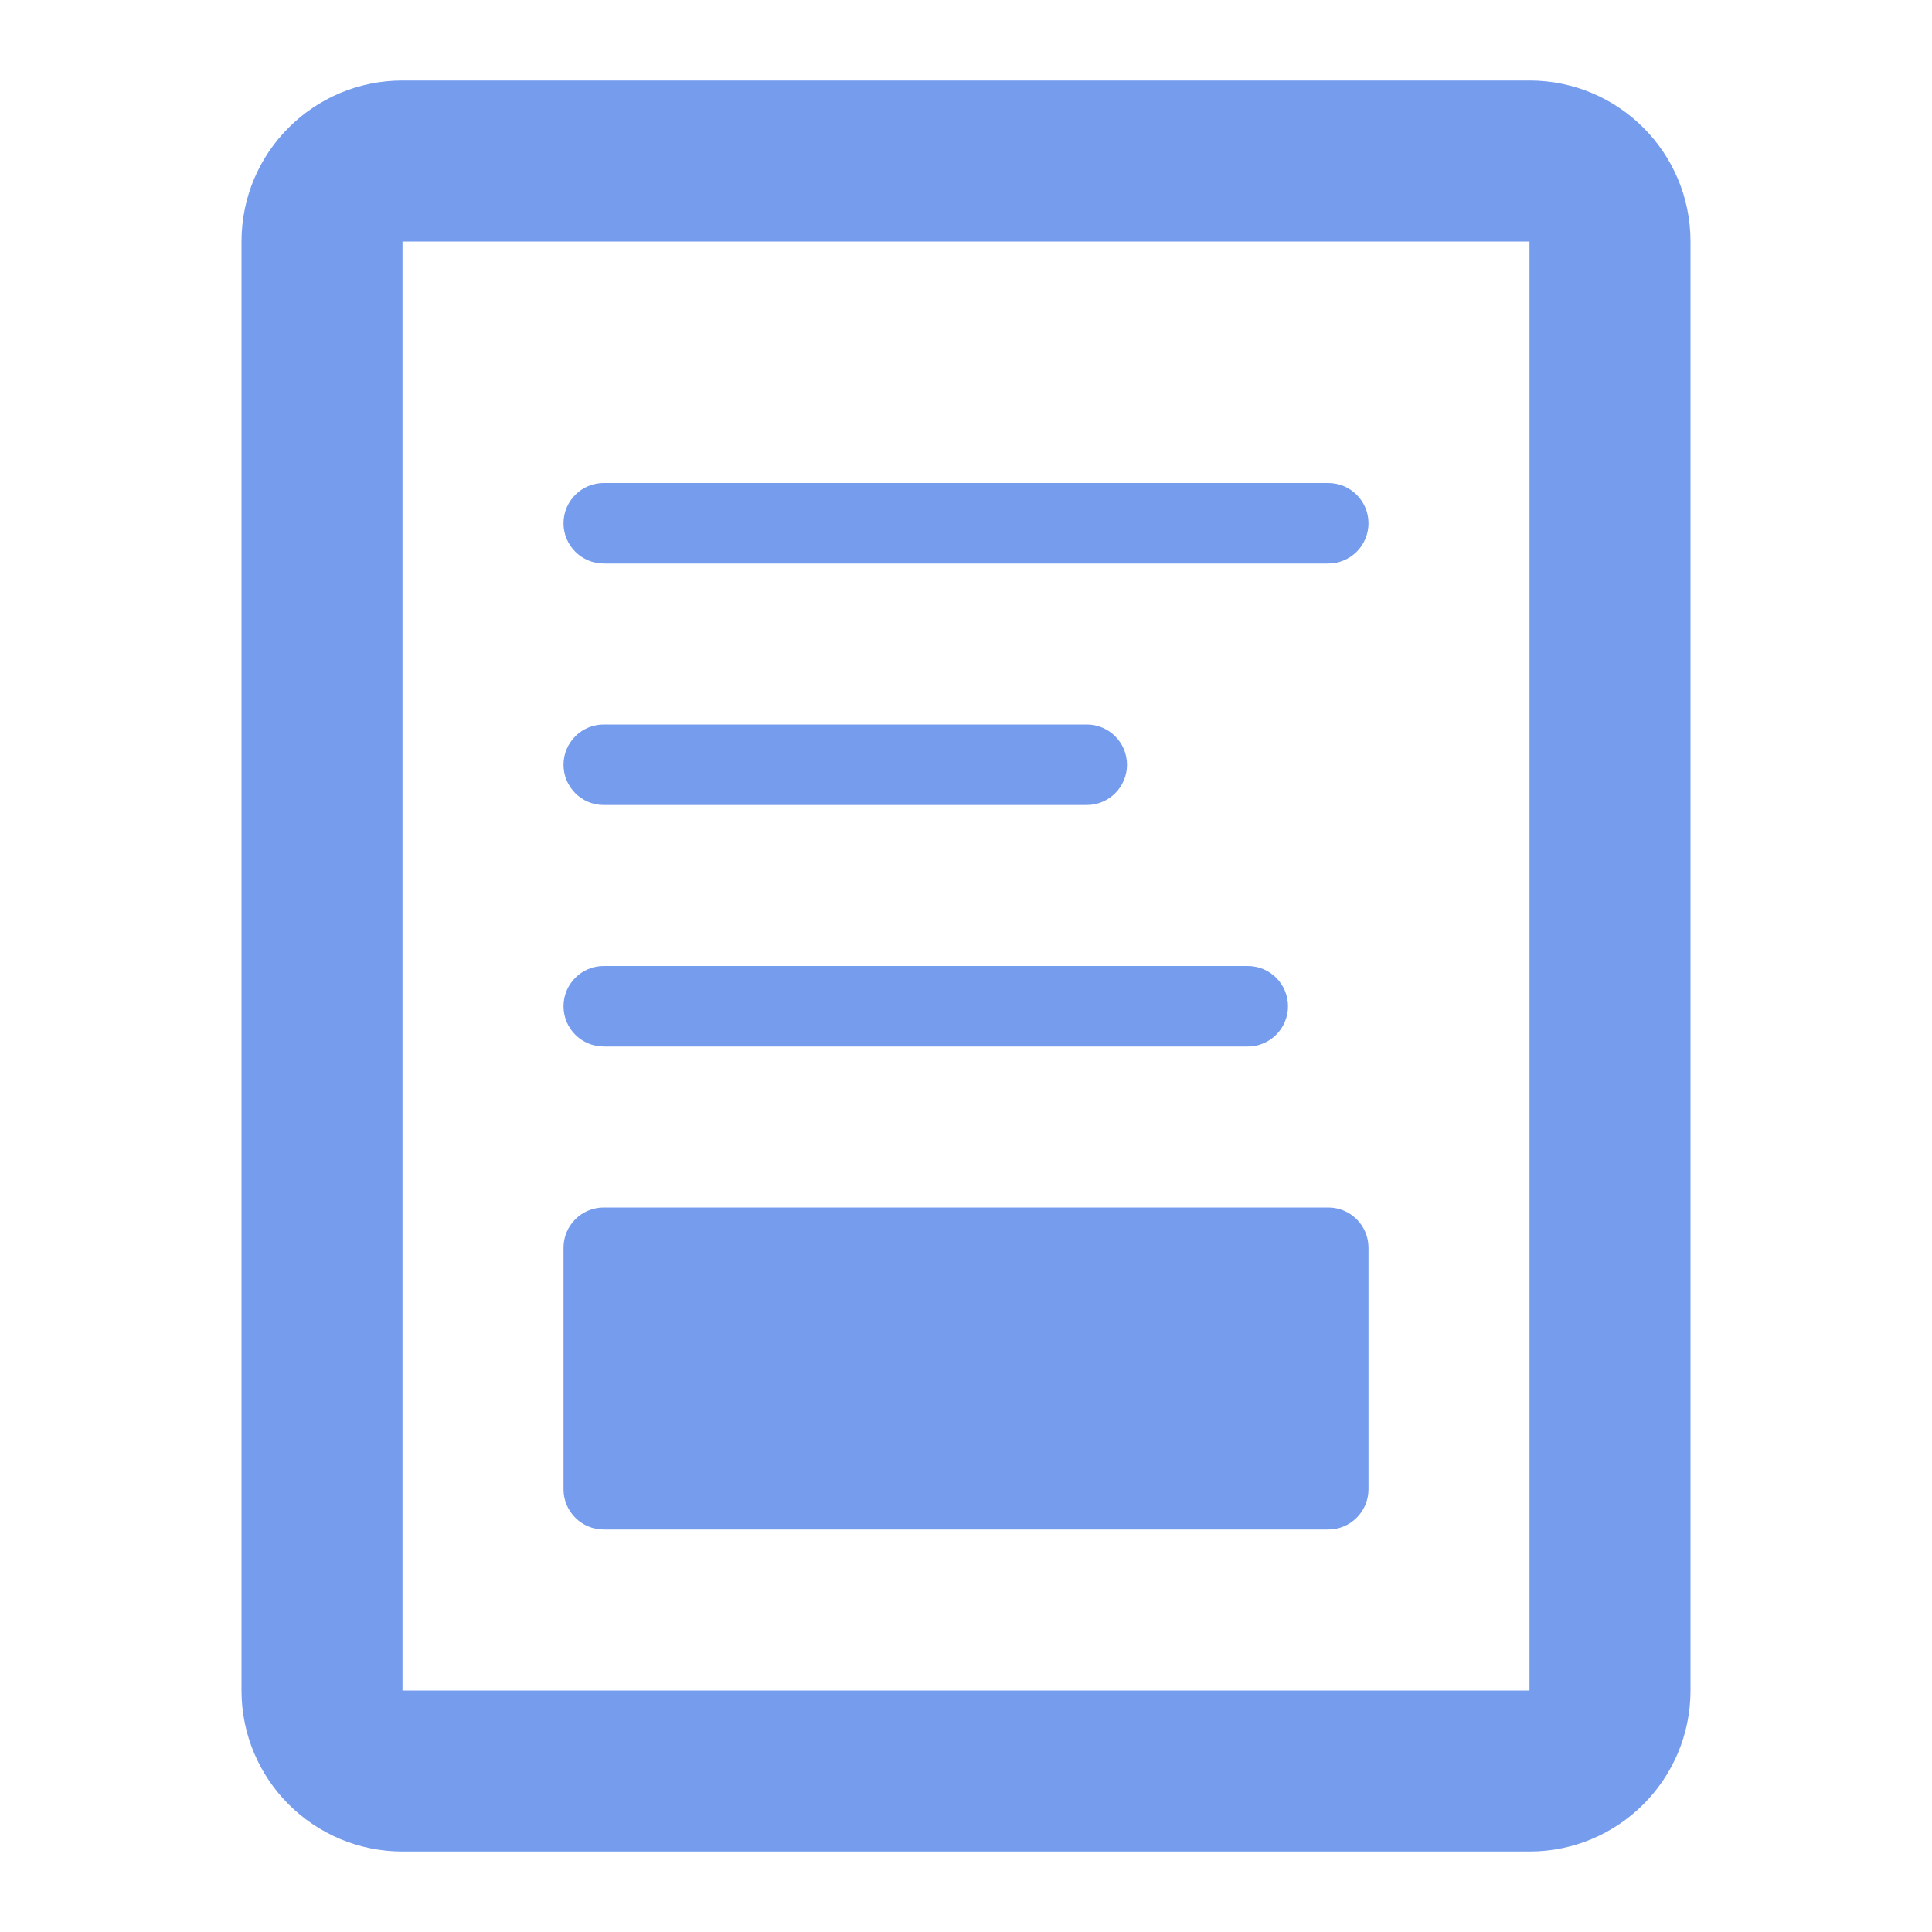
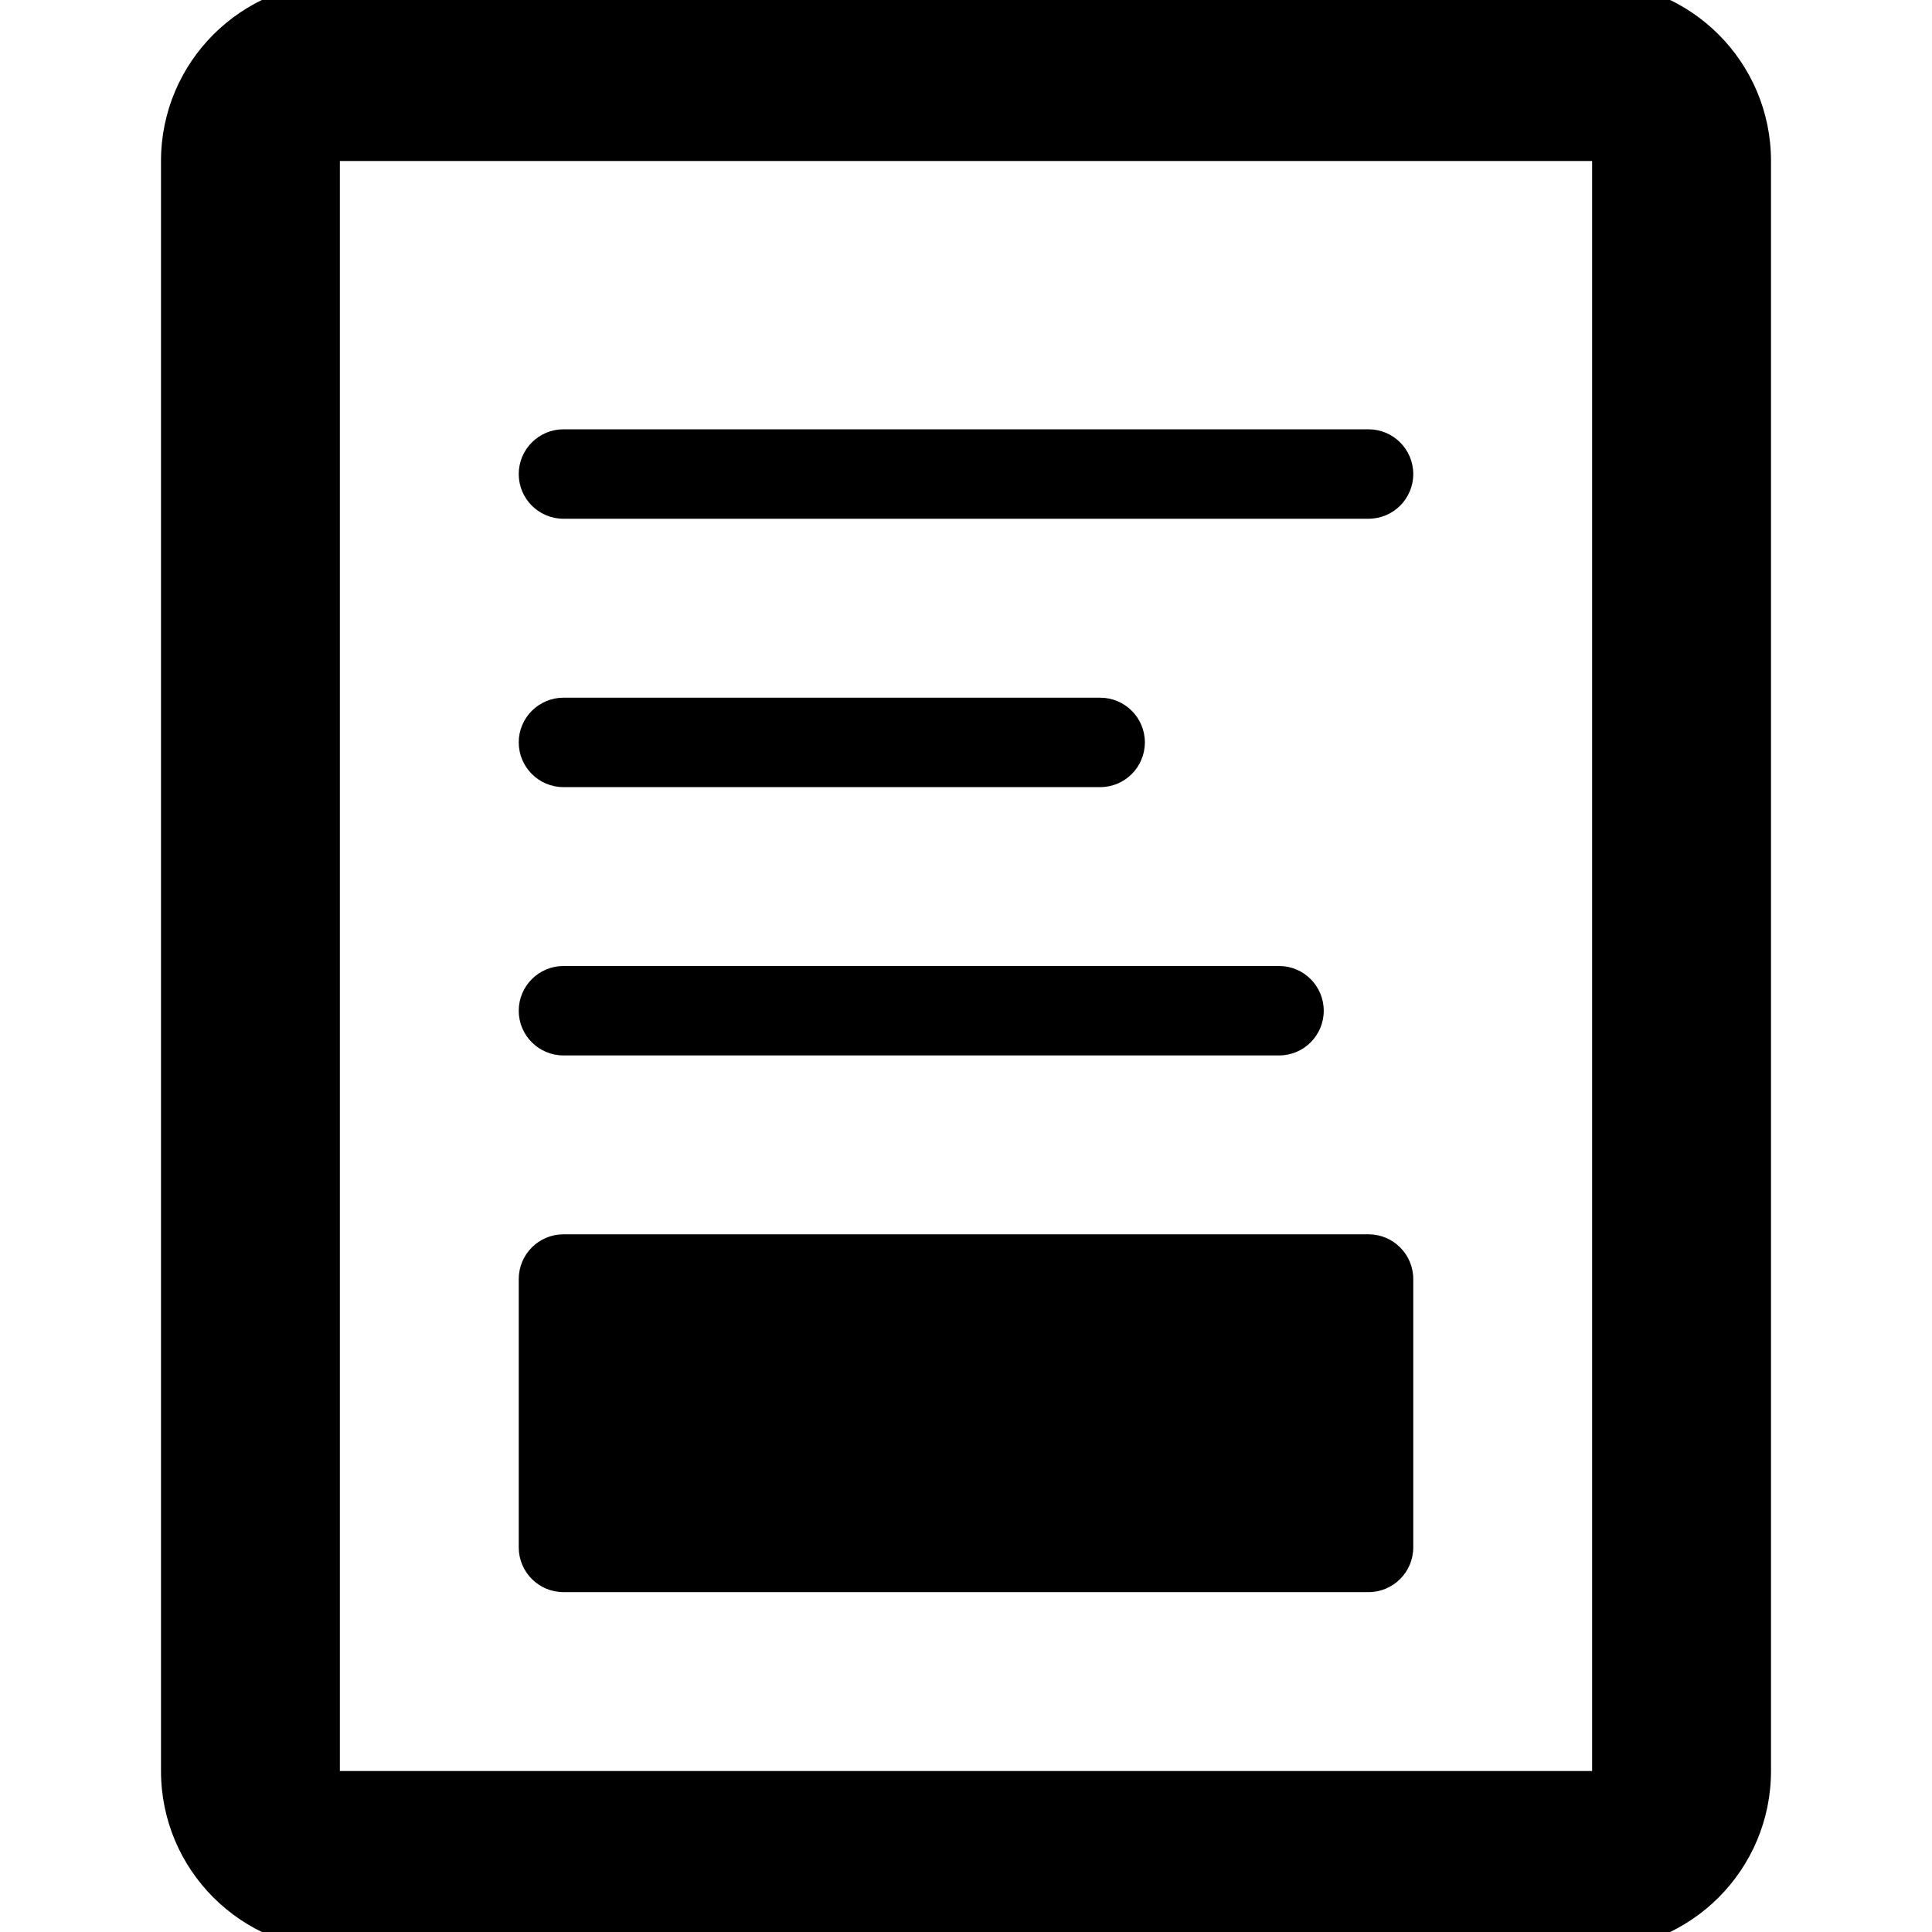
- <svg xmlns="http://www.w3.org/2000/svg" width="24px" height="24px" viewBox="0 0 24 24" version="1.1">
-   <g id="icon/waivers" stroke="none" stroke-width="1" fill="none" fill-rule="evenodd">
-     <g id="Group-25">
-       <g id="Group-24">
-         <rect id="Rectangle-3-Copy-14" x="0" y="0" width="24" height="24" />
-         <path d="M5,3 L5,21 L19,21 L19,3 L5,3 Z M5,1 L19,1 C20.105,1 21,1.895 21,3 L21,21 C21,22.105 20.105,23 19,23 L5,23 C3.895,23 3,22.105 3,21 L3,3 C3,1.895 3.895,1 5,1 Z" id="Rectangle-29" fill="#769CEE" fill-rule="nonzero" />
-       </g>
-       <rect id="Rectangle-31" fill="#769CEE" x="7" y="6" width="10" height="1" rx="0.5" />
-       <rect id="Rectangle-31-Copy" fill="#769CEE" x="7" y="9" width="7" height="1" rx="0.5" />
-       <rect id="Rectangle-31-Copy-2" fill="#769CEE" x="7" y="12" width="9" height="1" rx="0.5" />
-       <rect id="Rectangle-31-Copy-3" fill="#769CEE" x="7" y="15" width="10" height="4" rx="0.5" />
-     </g>
+ <svg xmlns="http://www.w3.org/2000/svg" style="isolation:isolate" viewBox="0 0 24 24" width="24" height="24">
+   <g clip-path="url(#_clipPath_lAwgfxHkzpkml1vu7hXFdGdkGkiHmKk2)">
+     <path d=" M 4.222 2 L 4.222 22 L 19.778 22 L 19.778 2 L 4.222 2 Z  M 4.222 -0.222 L 19.778 -0.222 C 21.005 -0.222 22 0.773 22 2 L 22 22 C 22 23.227 21.005 24.222 19.778 24.222 L 4.222 24.222 C 2.995 24.222 2 23.227 2 22 L 2 2 C 2 0.773 2.995 -0.222 4.222 -0.222 Z " />
+     <path d="M 7 5.333 L 17 5.333 C 17.307 5.333 17.556 5.582 17.556 5.889 L 17.556 5.889 C 17.556 6.196 17.307 6.444 17 6.444 L 7 6.444 C 6.693 6.444 6.444 6.196 6.444 5.889 L 6.444 5.889 C 6.444 5.582 6.693 5.333 7 5.333 Z" style="stroke:none;stroke-miterlimit:10;" />
+     <path d="M 7 8.667 L 13.667 8.667 C 13.973 8.667 14.222 8.916 14.222 9.222 L 14.222 9.222 C 14.222 9.529 13.973 9.778 13.667 9.778 L 7 9.778 C 6.693 9.778 6.444 9.529 6.444 9.222 L 6.444 9.222 C 6.444 8.916 6.693 8.667 7 8.667 Z" style="stroke:none;stroke-miterlimit:10;" />
+     <path d="M 7 12 L 15.889 12 C 16.196 12 16.444 12.249 16.444 12.556 L 16.444 12.556 C 16.444 12.862 16.196 13.111 15.889 13.111 L 7 13.111 C 6.693 13.111 6.444 12.862 6.444 12.556 L 6.444 12.556 C 6.444 12.249 6.693 12 7 12 Z" style="stroke:none;stroke-miterlimit:10;" />
+     <path d="M 7 15.333 L 17 15.333 C 17.307 15.333 17.556 15.582 17.556 15.889 L 17.556 19.222 C 17.556 19.529 17.307 19.778 17 19.778 L 7 19.778 C 6.693 19.778 6.444 19.529 6.444 19.222 L 6.444 15.889 C 6.444 15.582 6.693 15.333 7 15.333 Z" style="stroke:none;stroke-miterlimit:10;" />
  </g>
</svg>
